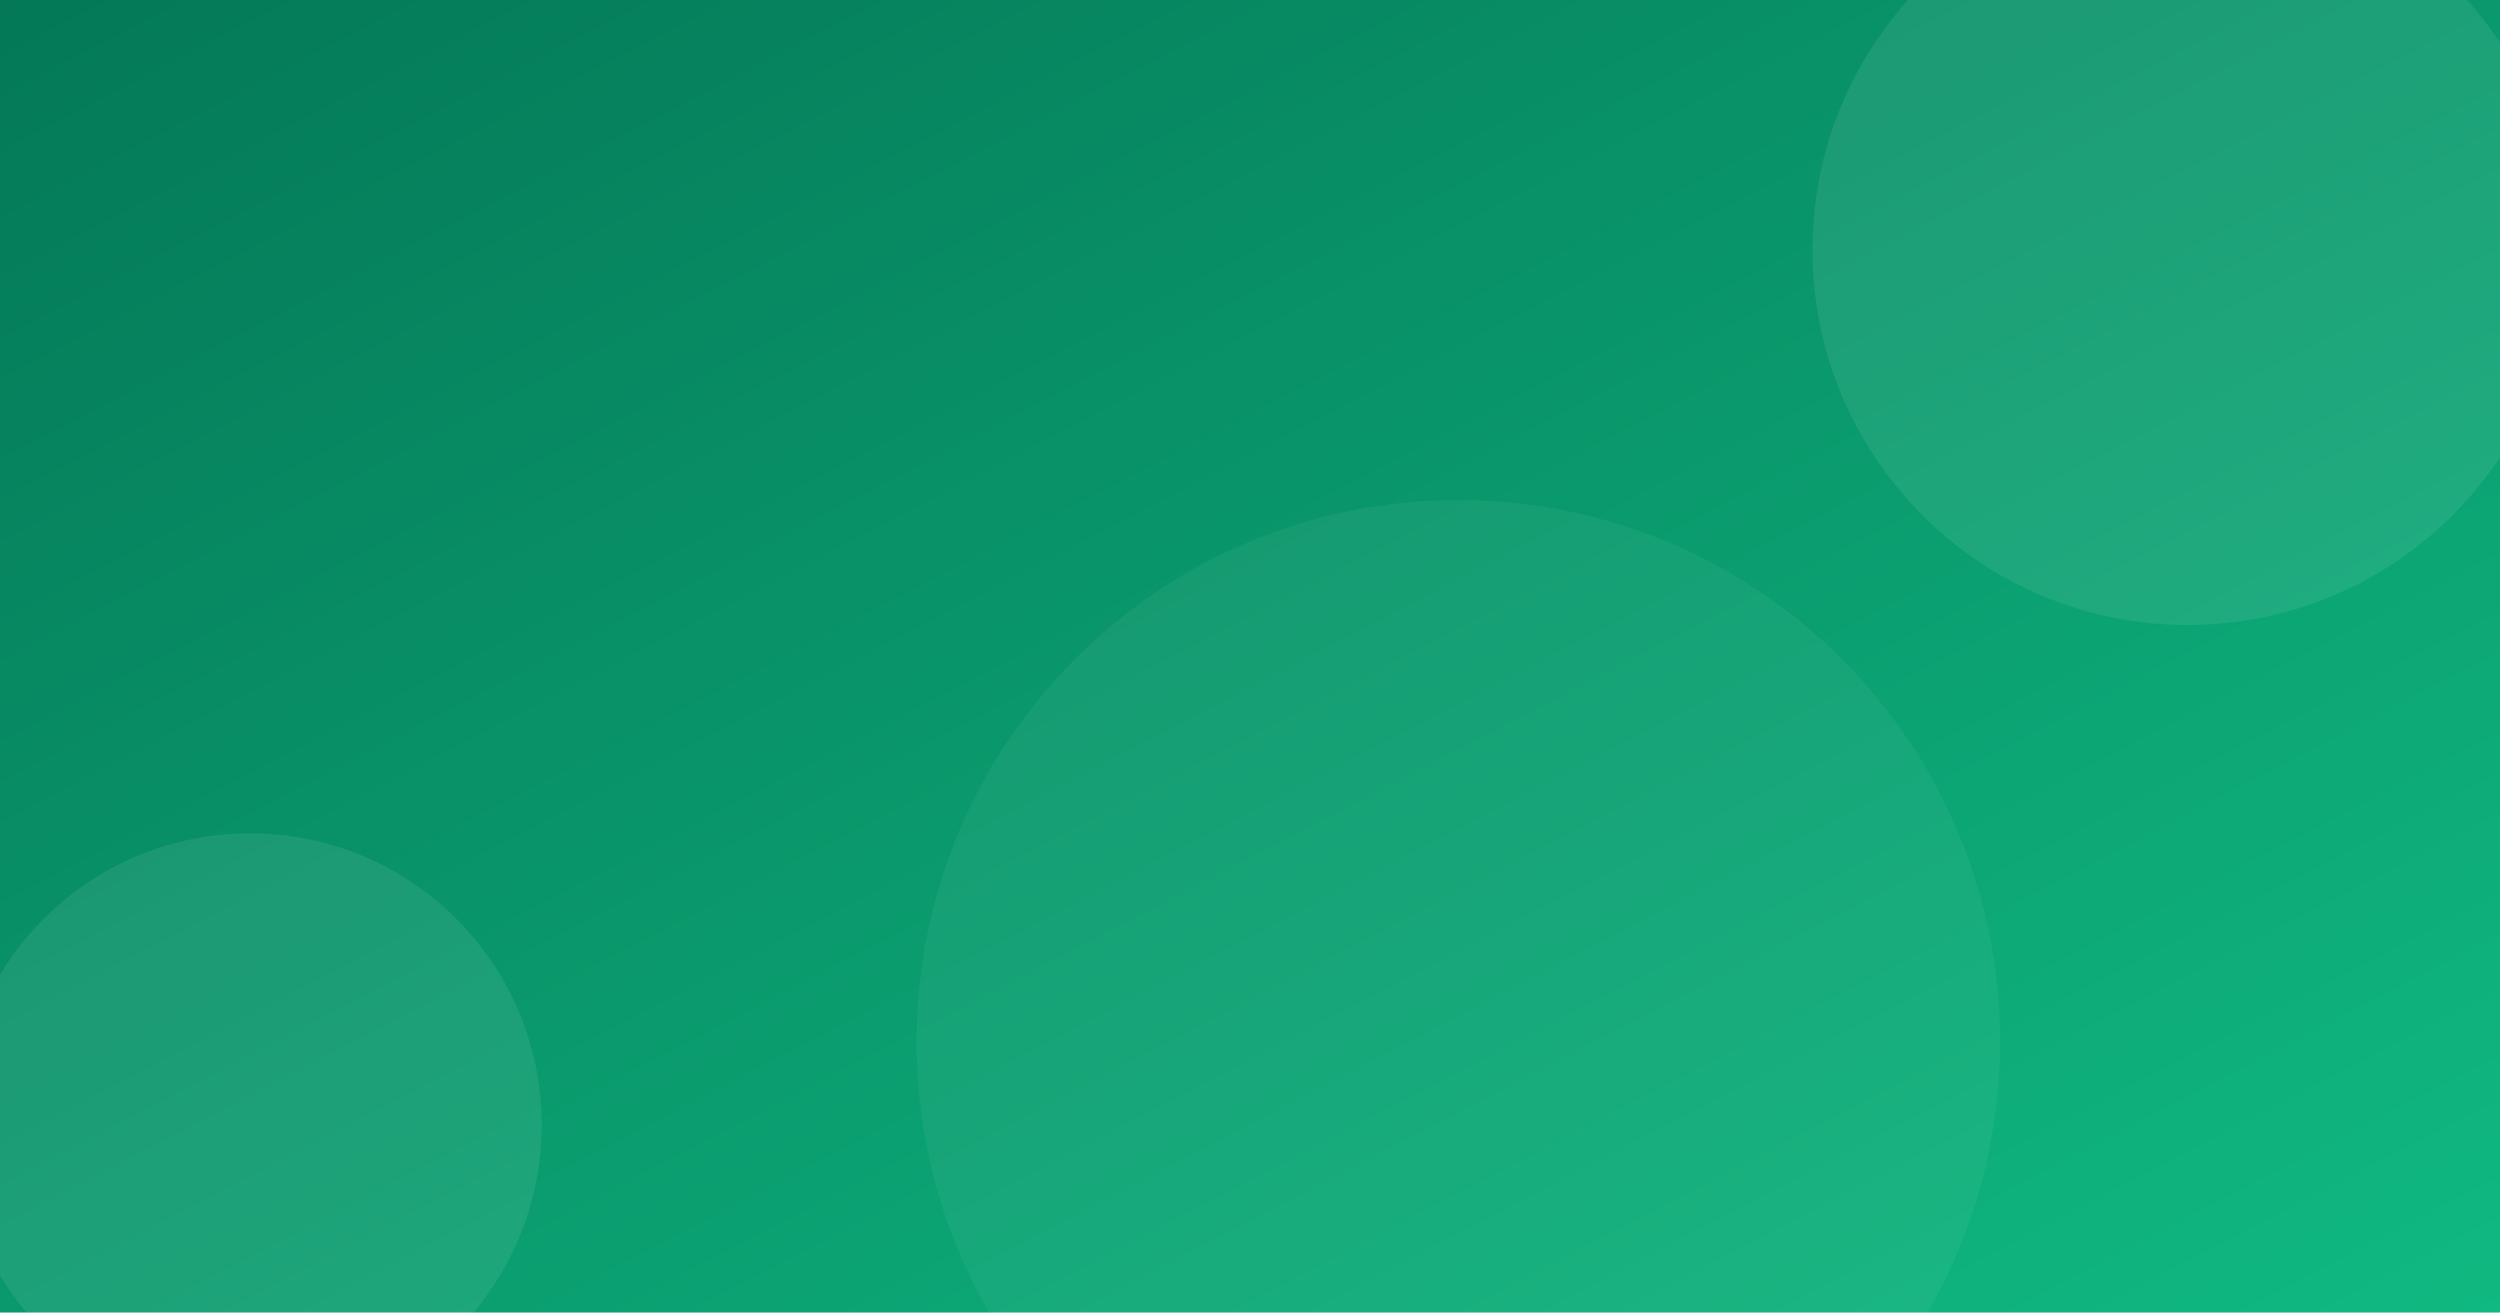
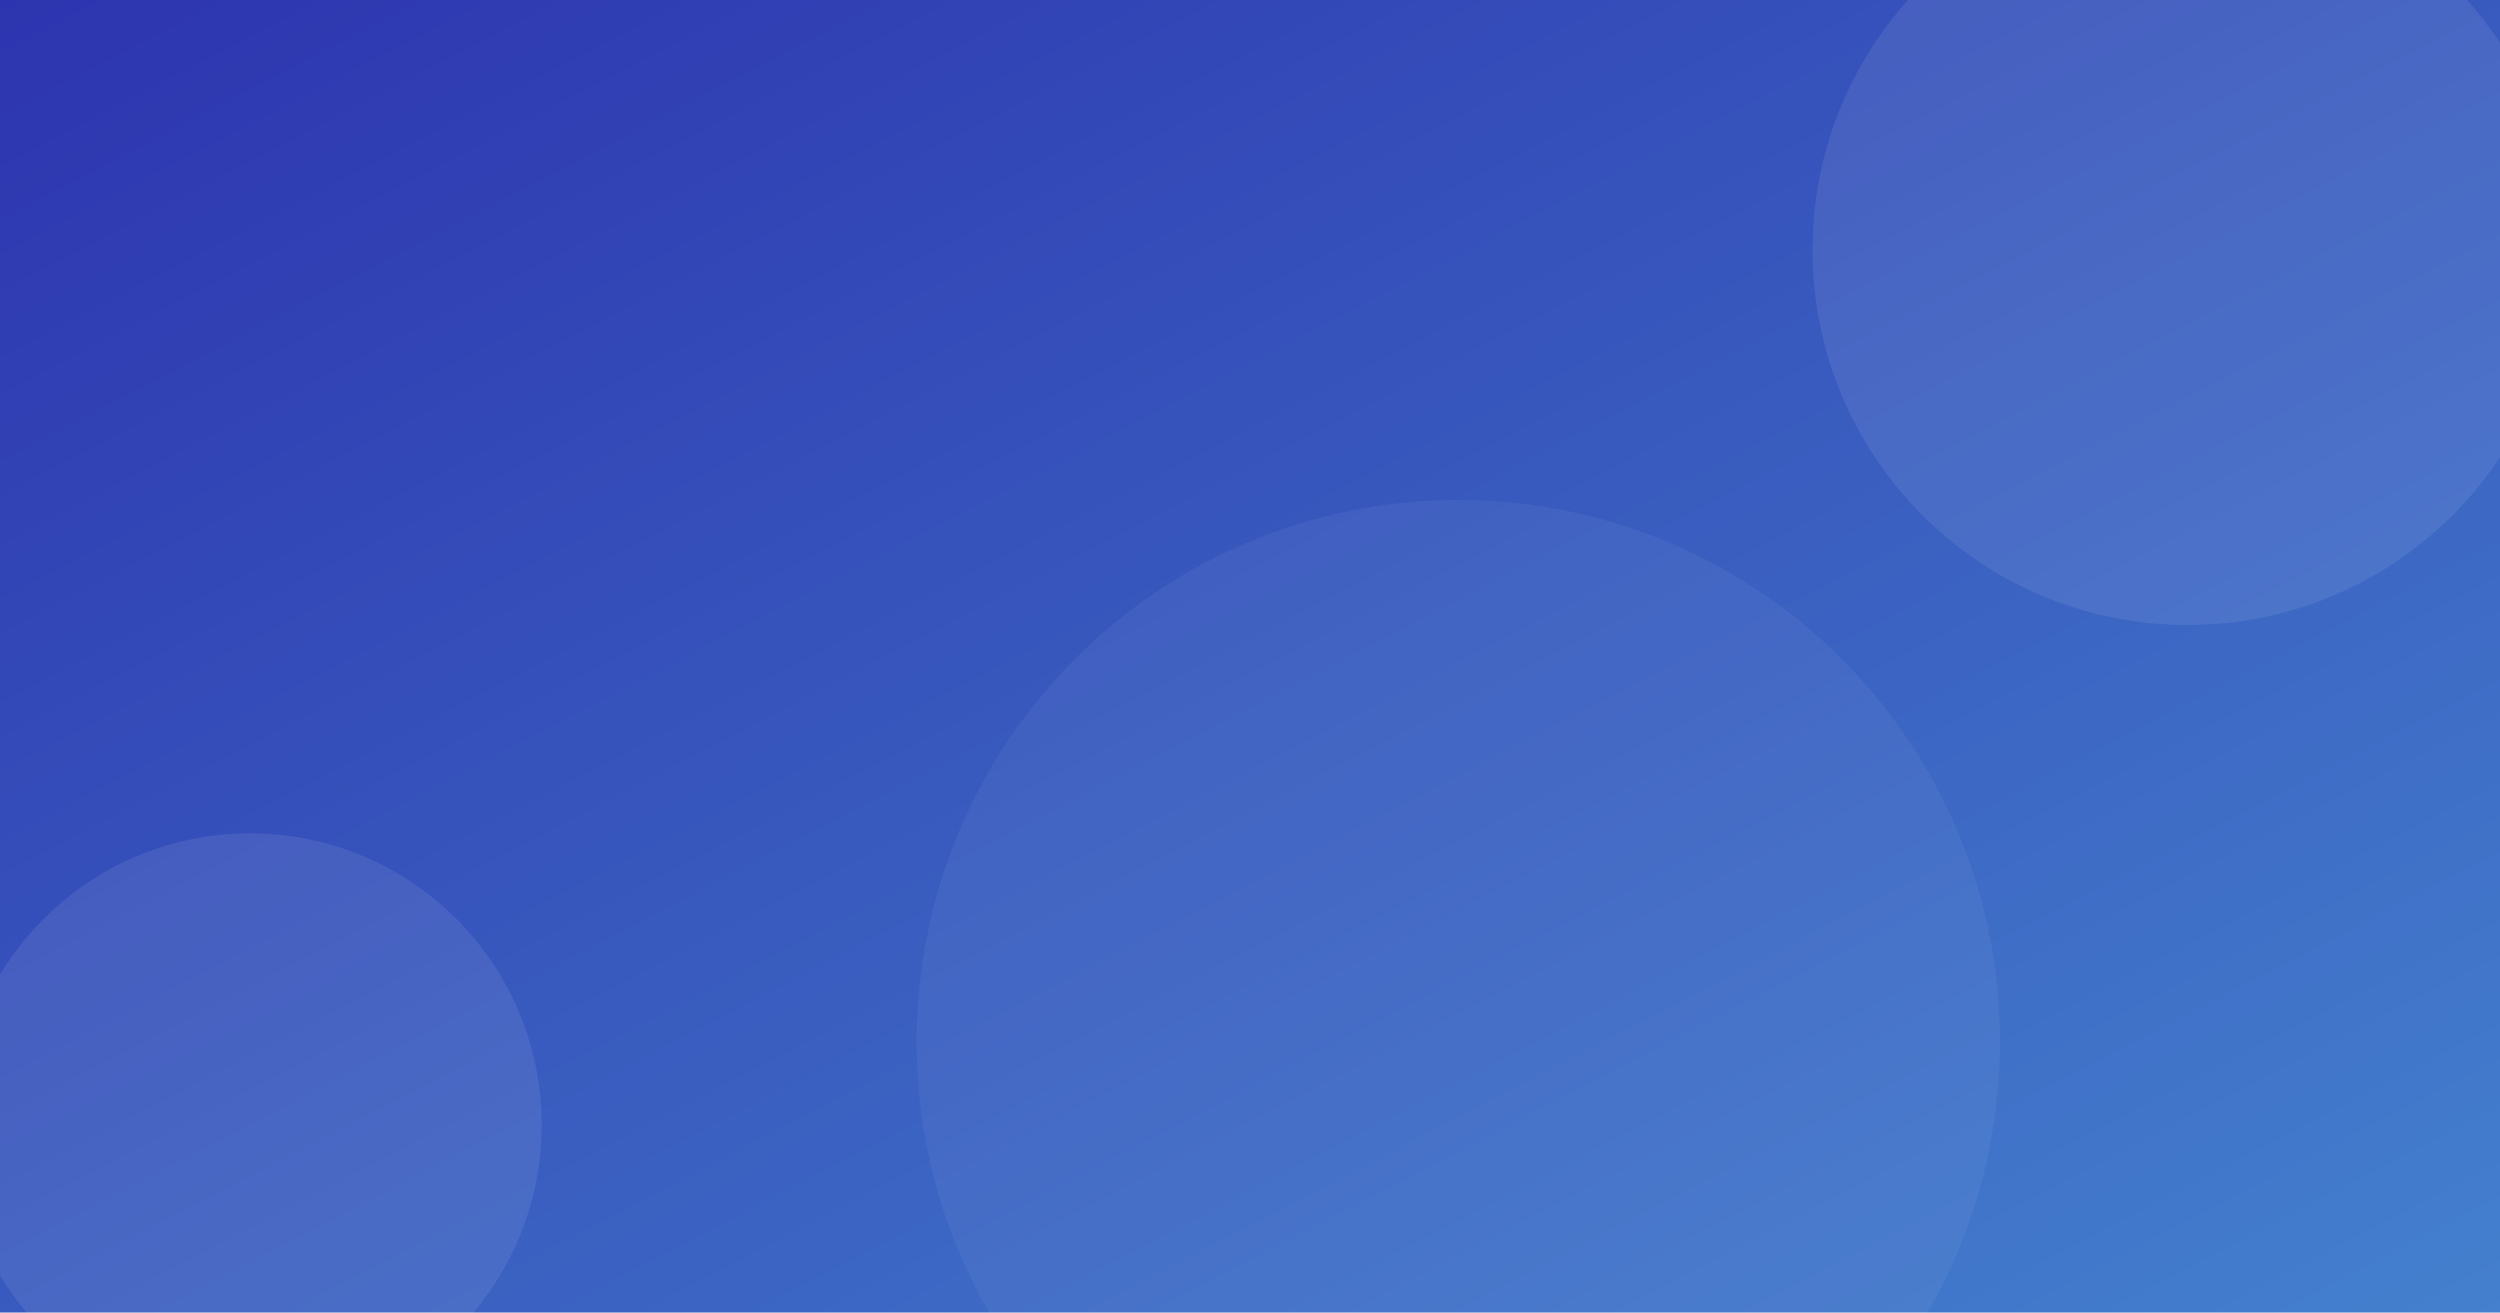
<svg xmlns="http://www.w3.org/2000/svg" viewBox="0 0 1200 630" width="1200" height="630">
  <defs>
    <linearGradient id="goiha54" x1="0%" y1="0%" x2="100%" y2="100%">
-       <stop offset="0%" stop-color="#047857" />
-       <stop offset="100%" stop-color="#10b981" />
+       <stop offset="0%" stop-color="#2d34af" />
+       <stop offset="100%" stop-color="#4480ce" />
    </linearGradient>
  </defs>
  <rect width="1200" height="630" fill="url(#goiha54)" />
  <circle cx="1050" cy="120" r="180" fill="#ffffff" opacity="0.08" />
  <circle cx="120" cy="540" r="140" fill="#ffffff" opacity="0.08" />
  <circle cx="700" cy="500" r="260" fill="#ffffff" opacity="0.05" />
</svg>
